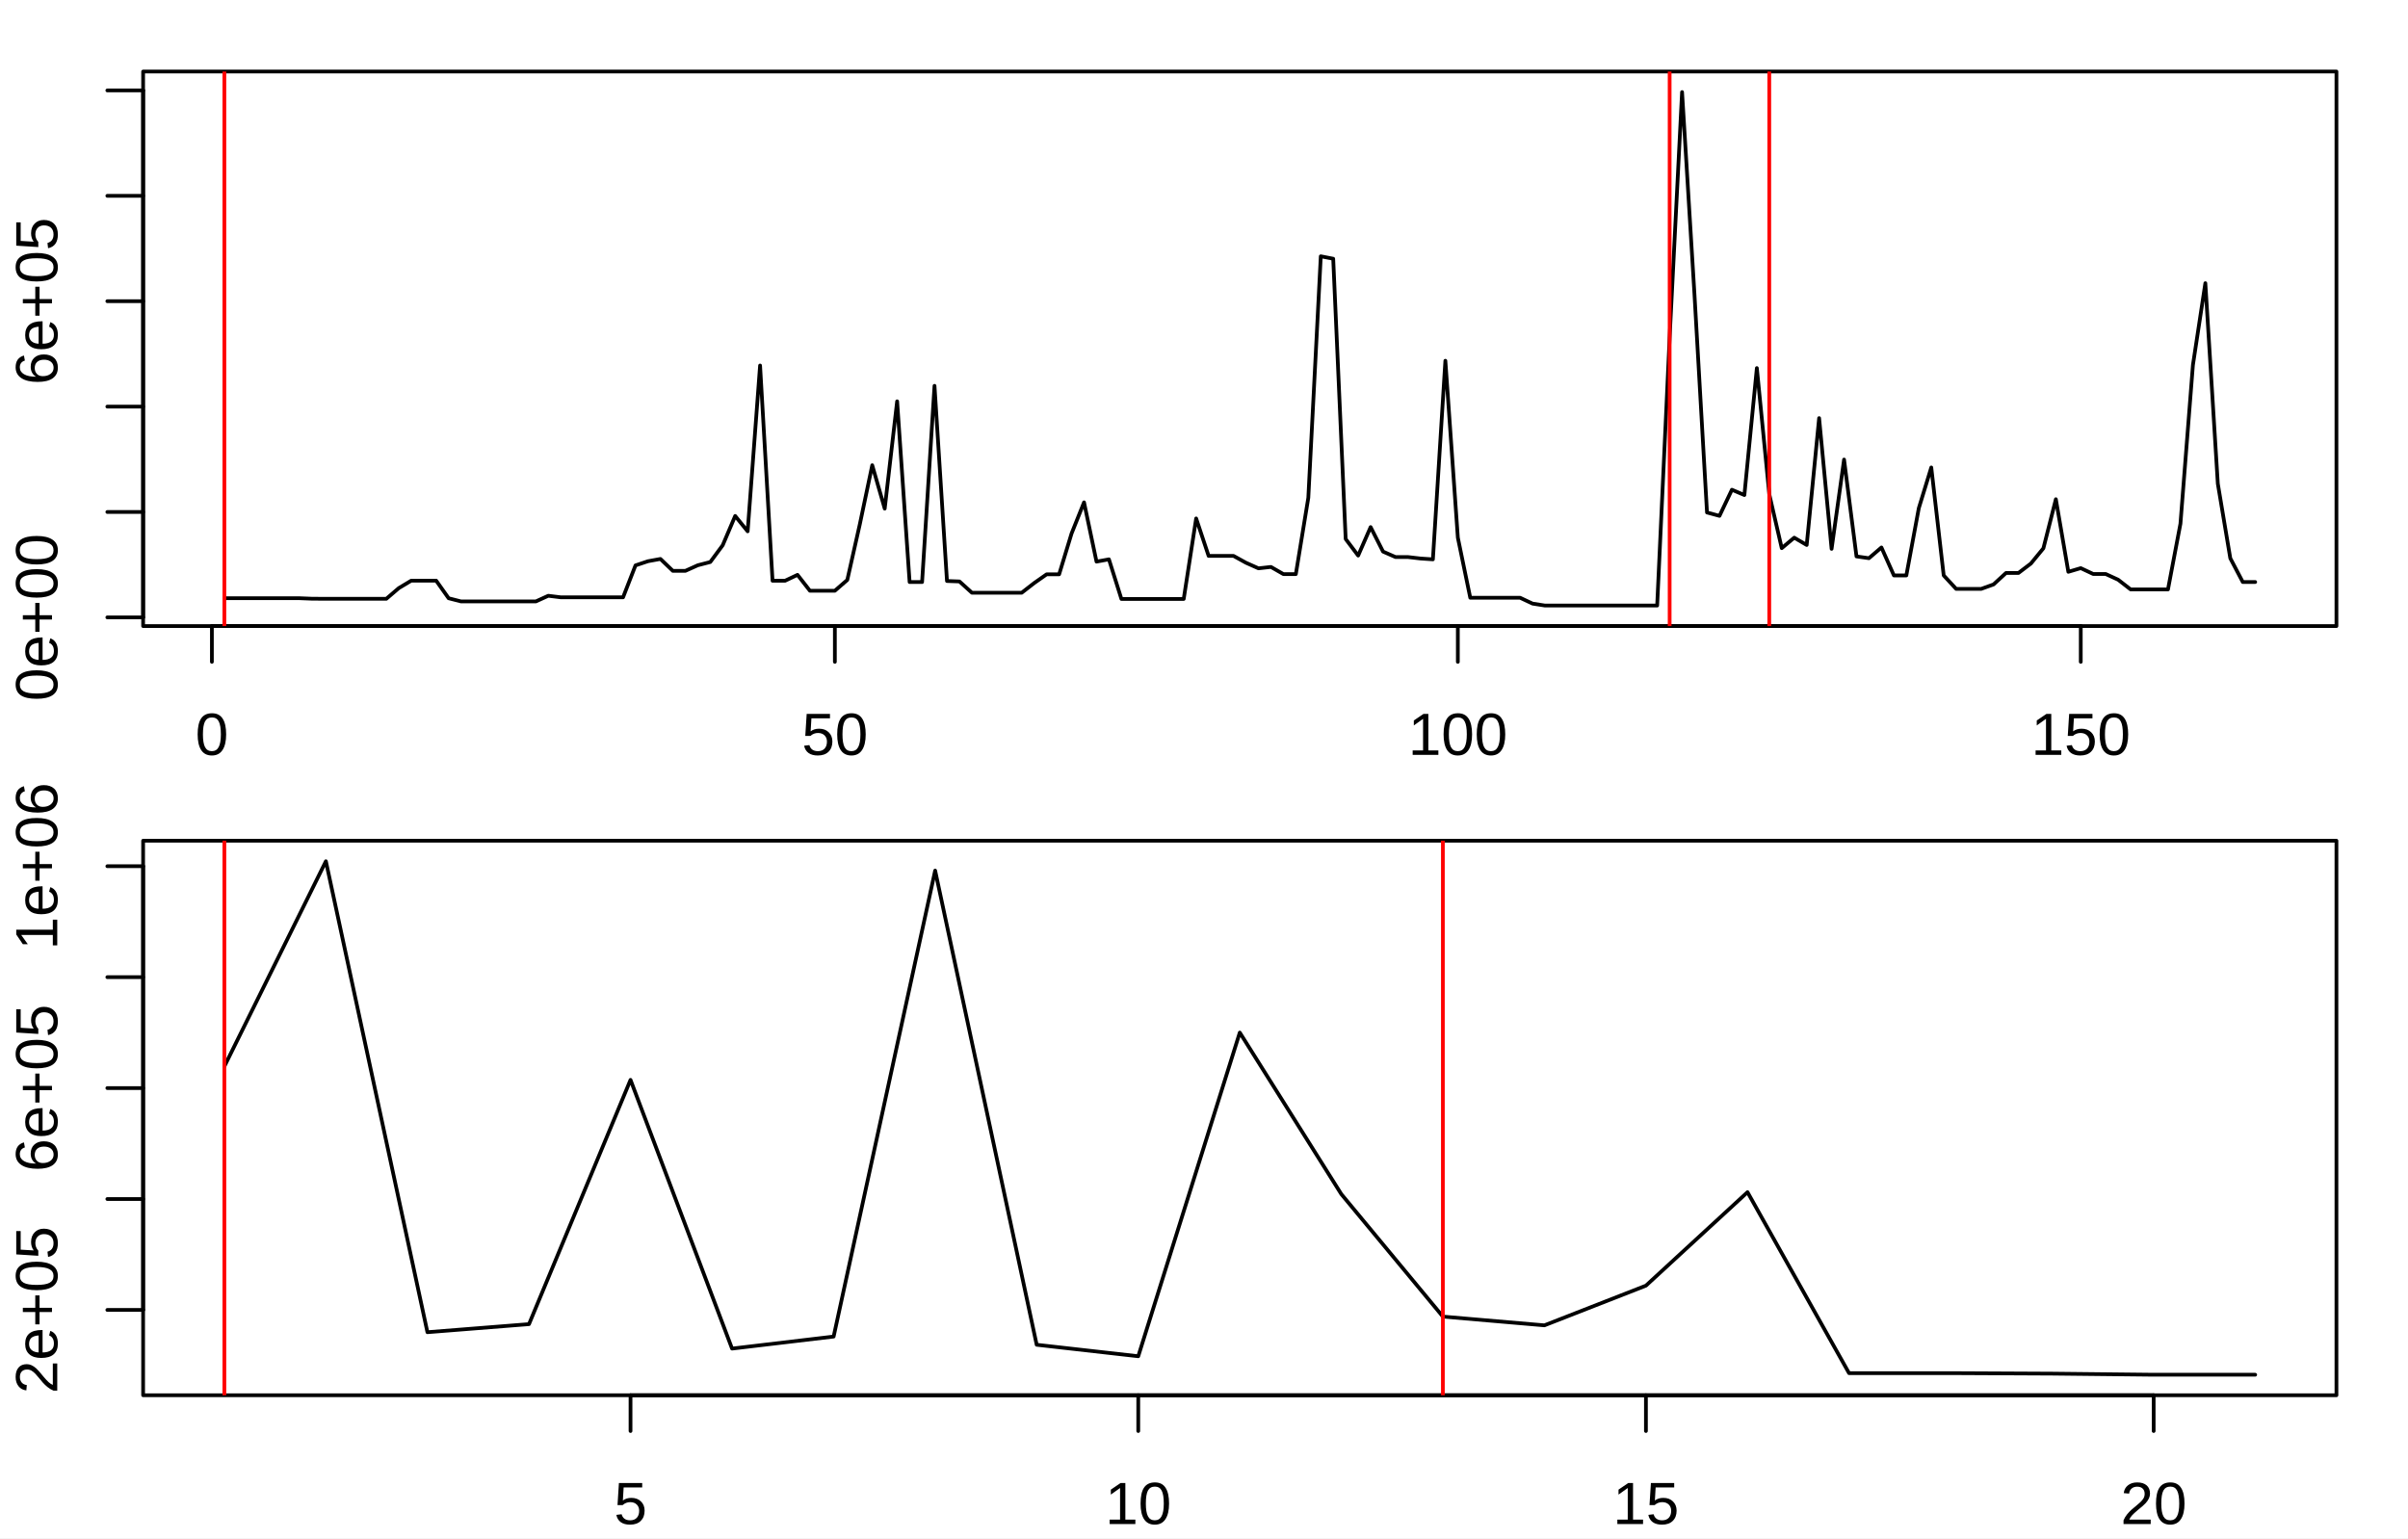
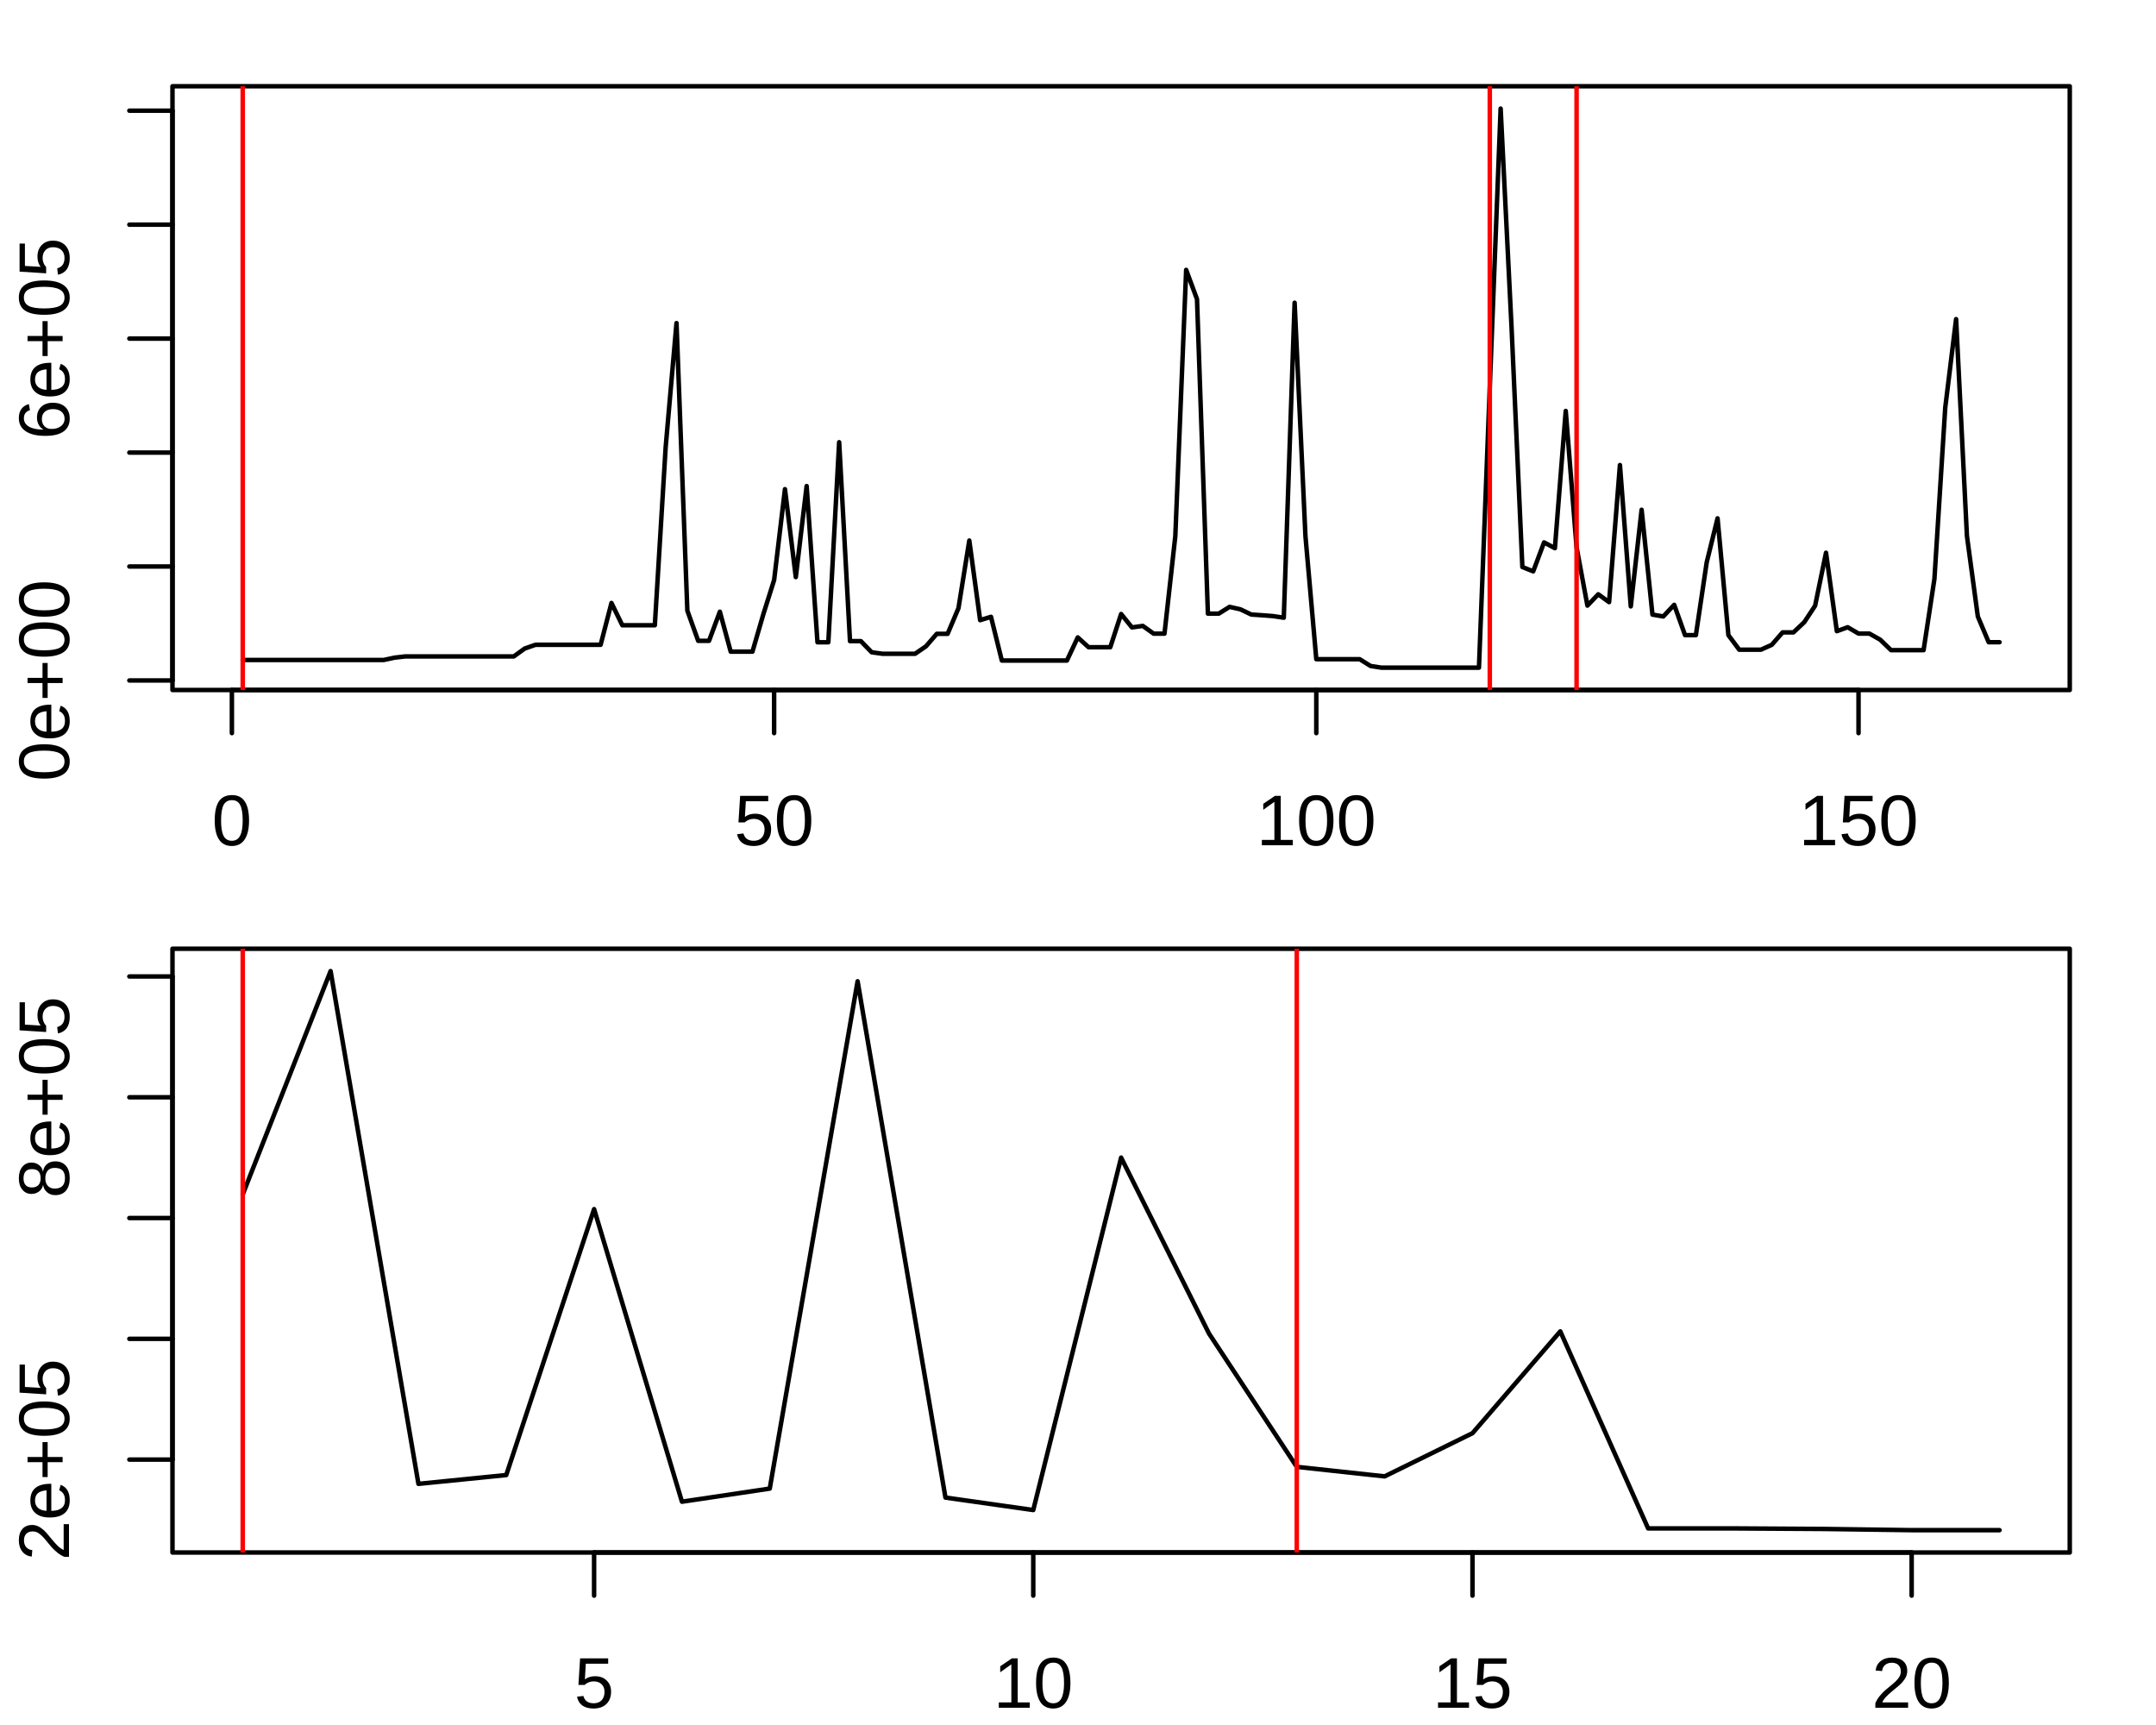
- <svg xmlns="http://www.w3.org/2000/svg" width="484.56pt" height="309.60pt" viewBox="0 0 484.56 309.60">
+ <svg xmlns="http://www.w3.org/2000/svg" width="360.00pt" height="288.00pt" viewBox="0 0 360.00 288.00">
  <g class="svglite">
    <defs>
      <style type="text/css">
    .svglite line, .svglite polyline, .svglite polygon, .svglite path, .svglite rect, .svglite circle {
      fill: none;
      stroke: #000000;
      stroke-linecap: round;
      stroke-linejoin: round;
      stroke-miterlimit: 10.00;
    }
    .svglite text {
      white-space: pre;
    }
    .svglite g.glyphgroup path {
      fill: inherit;
      stroke: none;
    }
  </style>
    </defs>
    <rect width="100%" height="100%" style="stroke: none; fill: #FFFFFF;" />
    <defs>
-       <clipPath id="cpMC4wMHw0ODQuNTZ8MC4wMHwzMDkuNjA=">
-         <rect x="0.00" y="0.00" width="484.56" height="309.60" />
+       <clipPath id="cpMC4wMHwzNjAuMDB8MC4wMHwyODguMDA=">
+         <rect x="0.00" y="0.00" width="360.00" height="288.00" />
      </clipPath>
    </defs>
-     <g clip-path="url(#cpMC4wMHw0ODQuNTZ8MC4wMHwzMDkuNjA=)">
+     <g clip-path="url(#cpMC4wMHwzNjAuMDB8MC4wMHwyODguMDA=)">
</g>
    <defs>
-       <clipPath id="cpMjguODB8NDcwLjE2fDE0LjQwfDEyNi4wMA==">
-         <rect x="28.80" y="14.40" width="441.36" height="111.60" />
+       <clipPath id="cpMjguODB8MzQ1LjYwfDE0LjQwfDExNS4yMA==">
+         <rect x="28.80" y="14.40" width="316.80" height="100.80" />
      </clipPath>
    </defs>
-     <g clip-path="url(#cpMjguODB8NDcwLjE2fDE0LjQwfDEyNi4wMA==)">
-       <polyline points="45.15,120.39 47.65,120.39 50.16,120.39 52.67,120.39 55.18,120.39 57.68,120.39 60.19,120.39 62.70,120.49 65.20,120.51 67.71,120.51 70.22,120.51 72.73,120.51 75.23,120.51 77.74,120.51 80.25,118.36 82.75,116.86 85.26,116.86 87.77,116.86 90.28,120.40 92.78,121.04 95.29,121.04 97.80,121.04 100.30,121.04 102.81,121.04 105.32,121.04 107.83,121.04 110.33,119.90 112.84,120.21 115.35,120.21 117.85,120.21 120.36,120.21 122.87,120.21 125.38,120.21 127.88,113.79 130.39,112.95 132.90,112.49 135.40,114.89 137.91,114.89 140.42,113.76 142.93,113.11 145.43,109.73 147.94,103.84 150.45,106.93 152.95,73.56 155.46,116.88 157.97,116.88 160.48,115.69 162.98,118.89 165.49,118.89 168.00,118.89 170.50,116.72 173.01,105.56 175.52,93.63 178.03,102.36 180.53,80.77 183.04,117.14 185.55,117.14 188.05,77.65 190.56,116.93 193.07,117.02 195.58,119.29 198.08,119.29 200.59,119.29 203.10,119.29 205.60,119.29 208.11,117.34 210.62,115.58 213.13,115.58 215.63,107.37 218.14,101.10 220.65,113.03 223.15,112.57 225.66,120.54 228.17,120.54 230.68,120.54 233.18,120.54 235.69,120.54 238.20,120.54 240.70,104.34 243.21,111.88 245.72,111.88 248.23,111.88 250.73,113.26 253.24,114.38 255.75,114.10 258.26,115.54 260.76,115.54 263.27,100.19 265.78,51.58 268.28,52.07 270.79,108.48 273.30,111.81 275.81,106.08 278.31,111.01 280.82,112.11 283.33,112.11 285.83,112.40 288.34,112.57 290.85,72.60 293.36,108.20 295.86,120.30 298.37,120.30 300.88,120.30 303.38,120.30 305.89,120.30 308.40,121.48 310.91,121.87 313.41,121.87 315.92,121.87 318.43,121.87 320.93,121.87 323.44,121.87 325.95,121.87 328.46,121.87 330.96,121.87 333.47,121.87 335.98,67.90 338.48,18.53 340.99,59.47 343.50,103.14 346.01,103.82 348.51,98.56 351.02,99.63 353.53,74.08 356.03,99.47 358.54,110.32 361.05,108.21 363.56,109.68 366.06,84.15 368.57,110.46 371.08,92.49 373.58,111.98 376.09,112.34 378.60,110.18 381.11,115.81 383.61,115.81 386.12,102.27 388.63,94.08 391.13,115.81 393.64,118.52 396.15,118.52 398.66,118.52 401.16,117.62 403.67,115.31 406.18,115.31 408.68,113.41 411.19,110.35 413.70,100.47 416.21,115.08 418.71,114.34 421.22,115.52 423.73,115.52 426.23,116.67 428.74,118.62 431.25,118.62 433.76,118.62 436.26,118.62 438.77,105.39 441.28,73.46 443.78,56.99 446.29,97.35 448.80,112.35 451.31,117.13 453.81,117.13 " style="stroke-width: 0.75;" />
+     <g clip-path="url(#cpMjguODB8MzQ1LjYwfDE0LjQwfDExNS4yMA==)">
+       <polyline points="40.53,110.19 42.34,110.19 44.15,110.19 45.97,110.19 47.78,110.19 49.59,110.19 51.40,110.19 53.21,110.19 55.02,110.19 56.83,110.19 58.64,110.19 60.45,110.19 62.26,110.19 64.07,110.19 65.88,109.80 67.69,109.59 69.50,109.59 71.32,109.59 73.13,109.59 74.94,109.59 76.75,109.59 78.56,109.59 80.37,109.59 82.18,109.59 83.99,109.59 85.80,109.59 87.61,108.28 89.42,107.65 91.23,107.65 93.04,107.65 94.85,107.65 96.67,107.65 98.48,107.65 100.29,107.65 102.10,100.67 103.91,104.39 105.72,104.39 107.53,104.39 109.34,104.39 111.15,74.66 112.96,53.94 114.77,101.95 116.58,106.99 118.39,106.99 120.20,102.13 122.01,108.80 123.83,108.80 125.64,108.80 127.45,102.58 129.26,96.84 131.07,81.67 132.88,96.35 134.69,81.15 136.50,107.23 138.31,107.23 140.12,73.83 141.93,107.04 143.74,107.04 145.55,108.90 147.36,109.15 149.18,109.15 150.99,109.15 152.80,109.15 154.61,107.91 156.42,105.82 158.23,105.82 160.04,101.54 161.85,90.25 163.66,103.54 165.47,102.98 167.28,110.28 169.09,110.28 170.90,110.28 172.71,110.28 174.53,110.28 176.34,110.28 178.15,110.28 179.96,106.42 181.77,108.06 183.58,108.06 185.39,108.06 187.20,102.51 189.01,104.75 190.82,104.50 192.63,105.79 194.44,105.79 196.25,89.50 198.06,45.06 199.87,49.95 201.69,102.45 203.50,102.45 205.31,101.32 207.12,101.73 208.93,102.60 210.74,102.72 212.55,102.86 214.36,103.13 216.17,50.54 217.98,89.54 219.79,110.06 221.60,110.06 223.41,110.06 225.22,110.06 227.04,110.06 228.85,111.19 230.66,111.47 232.47,111.47 234.28,111.47 236.09,111.47 237.90,111.47 239.71,111.47 241.52,111.47 243.33,111.47 245.14,111.47 246.95,111.47 248.76,64.61 250.57,18.13 252.39,54.58 254.20,94.67 256.01,95.39 257.82,90.56 259.63,91.52 261.44,68.61 263.25,91.38 265.06,101.11 266.87,99.22 268.68,100.53 270.49,77.64 272.30,101.24 274.11,85.11 275.92,102.61 277.73,102.92 279.55,100.98 281.36,106.04 283.17,106.04 284.98,93.88 286.79,86.54 288.60,106.04 290.41,108.47 292.22,108.47 294.03,108.47 295.84,107.66 297.65,105.58 299.46,105.58 301.27,103.88 303.08,101.13 304.90,92.28 306.71,105.38 308.52,104.72 310.33,105.78 312.14,105.78 313.95,106.80 315.76,108.55 317.57,108.55 319.38,108.55 321.19,108.55 323.00,96.68 324.81,68.04 326.62,53.28 328.43,89.48 330.25,102.93 332.06,107.22 333.87,107.22 " style="stroke-width: 0.75;" />
    </g>
-     <g clip-path="url(#cpMC4wMHw0ODQuNTZ8MC4wMHwzMDkuNjA=)">
-       <line x1="42.64" y1="126.00" x2="418.71" y2="126.00" style="stroke-width: 0.75;" />
-       <line x1="42.64" y1="126.00" x2="42.64" y2="133.20" style="stroke-width: 0.75;" />
-       <line x1="168.00" y1="126.00" x2="168.00" y2="133.20" style="stroke-width: 0.75;" />
-       <line x1="293.36" y1="126.00" x2="293.36" y2="133.20" style="stroke-width: 0.75;" />
-       <line x1="418.71" y1="126.00" x2="418.71" y2="133.20" style="stroke-width: 0.75;" />
-       <text x="42.64" y="151.92" text-anchor="middle" style="font-size: 12.00px; font-family: &quot;Arial&quot;;" textLength="6.67px" lengthAdjust="spacingAndGlyphs">0</text>
-       <text x="168.00" y="151.92" text-anchor="middle" style="font-size: 12.00px; font-family: &quot;Arial&quot;;" textLength="13.34px" lengthAdjust="spacingAndGlyphs">50</text>
-       <text x="293.36" y="151.92" text-anchor="middle" style="font-size: 12.00px; font-family: &quot;Arial&quot;;" textLength="20.02px" lengthAdjust="spacingAndGlyphs">100</text>
-       <text x="418.71" y="151.92" text-anchor="middle" style="font-size: 12.00px; font-family: &quot;Arial&quot;;" textLength="20.02px" lengthAdjust="spacingAndGlyphs">150</text>
-       <line x1="28.80" y1="124.25" x2="28.80" y2="18.20" style="stroke-width: 0.75;" />
-       <line x1="28.80" y1="124.25" x2="21.60" y2="124.25" style="stroke-width: 0.75;" />
-       <line x1="28.80" y1="103.04" x2="21.60" y2="103.04" style="stroke-width: 0.75;" />
-       <line x1="28.80" y1="81.83" x2="21.60" y2="81.83" style="stroke-width: 0.75;" />
-       <line x1="28.80" y1="60.62" x2="21.60" y2="60.62" style="stroke-width: 0.75;" />
-       <line x1="28.80" y1="39.41" x2="21.60" y2="39.41" style="stroke-width: 0.75;" />
-       <line x1="28.80" y1="18.20" x2="21.60" y2="18.20" style="stroke-width: 0.75;" />
-       <text transform="translate(11.52,124.25) rotate(-90)" text-anchor="middle" style="font-size: 12.00px; font-family: &quot;Arial&quot;;" textLength="33.70px" lengthAdjust="spacingAndGlyphs">0e+00</text>
-       <text transform="translate(11.52,60.62) rotate(-90)" text-anchor="middle" style="font-size: 12.00px; font-family: &quot;Arial&quot;;" textLength="33.70px" lengthAdjust="spacingAndGlyphs">6e+05</text>
-       <polygon points="28.80,126.00 470.16,126.00 470.16,14.40 28.80,14.40 " style="stroke-width: 0.75;" />
+     <g clip-path="url(#cpMC4wMHwzNjAuMDB8MC4wMHwyODguMDA=)">
+       <line x1="38.72" y1="115.20" x2="310.33" y2="115.20" style="stroke-width: 0.75;" />
+       <line x1="38.72" y1="115.20" x2="38.72" y2="122.40" style="stroke-width: 0.75;" />
+       <line x1="129.26" y1="115.20" x2="129.26" y2="122.40" style="stroke-width: 0.75;" />
+       <line x1="219.79" y1="115.20" x2="219.79" y2="122.40" style="stroke-width: 0.75;" />
+       <line x1="310.33" y1="115.20" x2="310.33" y2="122.40" style="stroke-width: 0.75;" />
+       <text x="38.72" y="141.12" text-anchor="middle" style="font-size: 12.00px; font-family: &quot;Arial&quot;;" textLength="6.67px" lengthAdjust="spacingAndGlyphs">0</text>
+       <text x="129.26" y="141.12" text-anchor="middle" style="font-size: 12.00px; font-family: &quot;Arial&quot;;" textLength="13.34px" lengthAdjust="spacingAndGlyphs">50</text>
+       <text x="219.79" y="141.12" text-anchor="middle" style="font-size: 12.00px; font-family: &quot;Arial&quot;;" textLength="20.02px" lengthAdjust="spacingAndGlyphs">100</text>
+       <text x="310.33" y="141.12" text-anchor="middle" style="font-size: 12.00px; font-family: &quot;Arial&quot;;" textLength="20.02px" lengthAdjust="spacingAndGlyphs">150</text>
+       <line x1="28.80" y1="113.61" x2="28.80" y2="18.48" style="stroke-width: 0.75;" />
+       <line x1="28.80" y1="113.61" x2="21.60" y2="113.61" style="stroke-width: 0.75;" />
+       <line x1="28.80" y1="94.58" x2="21.60" y2="94.58" style="stroke-width: 0.75;" />
+       <line x1="28.80" y1="75.56" x2="21.60" y2="75.56" style="stroke-width: 0.75;" />
+       <line x1="28.80" y1="56.53" x2="21.60" y2="56.53" style="stroke-width: 0.75;" />
+       <line x1="28.80" y1="37.51" x2="21.60" y2="37.51" style="stroke-width: 0.75;" />
+       <line x1="28.80" y1="18.48" x2="21.60" y2="18.48" style="stroke-width: 0.75;" />
+       <text transform="translate(11.52,113.61) rotate(-90)" text-anchor="middle" style="font-size: 12.00px; font-family: &quot;Arial&quot;;" textLength="33.70px" lengthAdjust="spacingAndGlyphs">0e+00</text>
+       <text transform="translate(11.52,56.53) rotate(-90)" text-anchor="middle" style="font-size: 12.00px; font-family: &quot;Arial&quot;;" textLength="33.70px" lengthAdjust="spacingAndGlyphs">6e+05</text>
+       <polygon points="28.80,115.20 345.60,115.20 345.60,14.40 28.80,14.40 " style="stroke-width: 0.75;" />
    </g>
    <defs>
-       <clipPath id="cpMC4wMHw0ODQuNTZ8MC4wMHwxNTQuODA=">
-         <rect x="0.00" y="0.00" width="484.56" height="154.80" />
+       <clipPath id="cpMC4wMHwzNjAuMDB8MC4wMHwxNDQuMDA=">
+         <rect x="0.00" y="0.00" width="360.00" height="144.00" />
      </clipPath>
    </defs>
-     <g clip-path="url(#cpMC4wMHw0ODQuNTZ8MC4wMHwxNTQuODA=)">
-       <text x="249.48" y="180.72" text-anchor="middle" style="font-size: 12.00px; font-family: &quot;Arial&quot;;" textLength="29.34px" lengthAdjust="spacingAndGlyphs">Index</text>
-       <text transform="translate(-17.28,70.20) rotate(-90)" text-anchor="middle" style="font-size: 12.00px; font-family: &quot;Arial&quot;;" textLength="32.02px" lengthAdjust="spacingAndGlyphs">series</text>
+     <g clip-path="url(#cpMC4wMHwzNjAuMDB8MC4wMHwxNDQuMDA=)">
+       <text x="187.20" y="169.92" text-anchor="middle" style="font-size: 12.00px; font-family: &quot;Arial&quot;;" textLength="29.34px" lengthAdjust="spacingAndGlyphs">Index</text>
+       <text transform="translate(-17.28,64.80) rotate(-90)" text-anchor="middle" style="font-size: 12.00px; font-family: &quot;Arial&quot;;" textLength="32.02px" lengthAdjust="spacingAndGlyphs">series</text>
    </g>
-     <g clip-path="url(#cpMjguODB8NDcwLjE2fDE0LjQwfDEyNi4wMA==)">
-       <line x1="356.03" y1="126.00" x2="356.03" y2="14.40" style="stroke-width: 0.75; stroke: #FF0000;" />
-       <line x1="335.98" y1="126.00" x2="335.98" y2="14.40" style="stroke-width: 0.75; stroke: #FF0000;" />
-       <line x1="45.15" y1="126.00" x2="45.15" y2="14.40" style="stroke-width: 0.75; stroke: #FF0000;" />
+     <g clip-path="url(#cpMjguODB8MzQ1LjYwfDE0LjQwfDExNS4yMA==)">
+       <line x1="263.25" y1="115.20" x2="263.25" y2="14.40" style="stroke-width: 0.75; stroke: #FF0000;" />
+       <line x1="248.76" y1="115.20" x2="248.76" y2="14.40" style="stroke-width: 0.75; stroke: #FF0000;" />
+       <line x1="40.53" y1="115.20" x2="40.53" y2="14.40" style="stroke-width: 0.75; stroke: #FF0000;" />
    </g>
    <defs>
-       <clipPath id="cpMjguODB8NDcwLjE2fDE2OS4yMHwyODAuODA=">
-         <rect x="28.80" y="169.20" width="441.36" height="111.60" />
+       <clipPath id="cpMjguODB8MzQ1LjYwfDE1OC40MHwyNTkuMjA=">
+         <rect x="28.80" y="158.40" width="316.80" height="100.80" />
      </clipPath>
    </defs>
-     <g clip-path="url(#cpMjguODB8NDcwLjE2fDE2OS4yMHwyODAuODA=)">
-       <polyline points="45.15,214.62 65.58,173.33 86.01,268.11 106.45,266.49 126.88,217.33 147.31,271.41 167.75,268.99 188.18,175.21 208.61,270.64 229.05,272.95 249.48,207.81 269.91,240.32 290.35,264.97 310.78,266.73 331.21,258.74 351.65,239.93 372.08,276.35 392.51,276.35 412.95,276.45 433.38,276.67 453.81,276.67 " style="stroke-width: 0.75;" />
+     <g clip-path="url(#cpMjguODB8MzQ1LjYwfDE1OC40MHwyNTkuMjA=)">
+       <polyline points="40.53,199.42 55.20,162.13 69.87,247.74 84.53,246.27 99.20,201.87 113.87,250.72 128.53,248.53 143.20,163.83 157.87,250.03 172.53,252.11 187.20,193.27 201.87,222.64 216.53,244.90 231.20,246.49 245.87,239.28 260.53,222.28 275.20,255.18 289.87,255.18 304.53,255.27 319.20,255.47 333.87,255.47 " style="stroke-width: 0.75;" />
    </g>
-     <g clip-path="url(#cpMC4wMHw0ODQuNTZ8MC4wMHwzMDkuNjA=)">
-       <line x1="126.88" y1="280.80" x2="433.38" y2="280.80" style="stroke-width: 0.75;" />
-       <line x1="126.88" y1="280.80" x2="126.88" y2="288.00" style="stroke-width: 0.75;" />
-       <line x1="229.05" y1="280.80" x2="229.05" y2="288.00" style="stroke-width: 0.75;" />
-       <line x1="331.21" y1="280.80" x2="331.21" y2="288.00" style="stroke-width: 0.75;" />
-       <line x1="433.38" y1="280.80" x2="433.38" y2="288.00" style="stroke-width: 0.75;" />
-       <text x="126.88" y="306.72" text-anchor="middle" style="font-size: 12.00px; font-family: &quot;Arial&quot;;" textLength="6.67px" lengthAdjust="spacingAndGlyphs">5</text>
-       <text x="229.05" y="306.72" text-anchor="middle" style="font-size: 12.00px; font-family: &quot;Arial&quot;;" textLength="13.34px" lengthAdjust="spacingAndGlyphs">10</text>
-       <text x="331.21" y="306.72" text-anchor="middle" style="font-size: 12.00px; font-family: &quot;Arial&quot;;" textLength="13.34px" lengthAdjust="spacingAndGlyphs">15</text>
-       <text x="433.38" y="306.72" text-anchor="middle" style="font-size: 12.00px; font-family: &quot;Arial&quot;;" textLength="13.34px" lengthAdjust="spacingAndGlyphs">20</text>
-       <line x1="28.80" y1="263.63" x2="28.80" y2="174.33" style="stroke-width: 0.75;" />
-       <line x1="28.80" y1="263.63" x2="21.60" y2="263.63" style="stroke-width: 0.75;" />
-       <line x1="28.80" y1="241.31" x2="21.60" y2="241.31" style="stroke-width: 0.75;" />
-       <line x1="28.80" y1="218.98" x2="21.60" y2="218.98" style="stroke-width: 0.75;" />
-       <line x1="28.80" y1="196.66" x2="21.60" y2="196.66" style="stroke-width: 0.75;" />
-       <line x1="28.80" y1="174.33" x2="21.60" y2="174.33" style="stroke-width: 0.75;" />
-       <text transform="translate(11.52,263.63) rotate(-90)" text-anchor="middle" style="font-size: 12.00px; font-family: &quot;Arial&quot;;" textLength="33.70px" lengthAdjust="spacingAndGlyphs">2e+05</text>
-       <text transform="translate(11.52,218.98) rotate(-90)" text-anchor="middle" style="font-size: 12.00px; font-family: &quot;Arial&quot;;" textLength="33.70px" lengthAdjust="spacingAndGlyphs">6e+05</text>
-       <text transform="translate(11.52,174.33) rotate(-90)" text-anchor="middle" style="font-size: 12.00px; font-family: &quot;Arial&quot;;" textLength="33.70px" lengthAdjust="spacingAndGlyphs">1e+06</text>
-       <polygon points="28.80,280.80 470.16,280.80 470.16,169.20 28.80,169.20 " style="stroke-width: 0.75;" />
+     <g clip-path="url(#cpMC4wMHwzNjAuMDB8MC4wMHwyODguMDA=)">
+       <line x1="99.20" y1="259.20" x2="319.20" y2="259.20" style="stroke-width: 0.75;" />
+       <line x1="99.20" y1="259.20" x2="99.20" y2="266.40" style="stroke-width: 0.75;" />
+       <line x1="172.53" y1="259.20" x2="172.53" y2="266.40" style="stroke-width: 0.75;" />
+       <line x1="245.87" y1="259.20" x2="245.87" y2="266.40" style="stroke-width: 0.75;" />
+       <line x1="319.20" y1="259.20" x2="319.20" y2="266.40" style="stroke-width: 0.75;" />
+       <text x="99.20" y="285.12" text-anchor="middle" style="font-size: 12.00px; font-family: &quot;Arial&quot;;" textLength="6.67px" lengthAdjust="spacingAndGlyphs">5</text>
+       <text x="172.53" y="285.12" text-anchor="middle" style="font-size: 12.00px; font-family: &quot;Arial&quot;;" textLength="13.34px" lengthAdjust="spacingAndGlyphs">10</text>
+       <text x="245.87" y="285.12" text-anchor="middle" style="font-size: 12.00px; font-family: &quot;Arial&quot;;" textLength="13.34px" lengthAdjust="spacingAndGlyphs">15</text>
+       <text x="319.20" y="285.12" text-anchor="middle" style="font-size: 12.00px; font-family: &quot;Arial&quot;;" textLength="13.34px" lengthAdjust="spacingAndGlyphs">20</text>
+       <line x1="28.80" y1="243.69" x2="28.80" y2="163.03" style="stroke-width: 0.75;" />
+       <line x1="28.80" y1="243.69" x2="21.60" y2="243.69" style="stroke-width: 0.75;" />
+       <line x1="28.80" y1="223.53" x2="21.60" y2="223.53" style="stroke-width: 0.75;" />
+       <line x1="28.80" y1="203.36" x2="21.60" y2="203.36" style="stroke-width: 0.75;" />
+       <line x1="28.80" y1="183.20" x2="21.60" y2="183.20" style="stroke-width: 0.75;" />
+       <line x1="28.80" y1="163.03" x2="21.60" y2="163.03" style="stroke-width: 0.75;" />
+       <text transform="translate(11.52,243.69) rotate(-90)" text-anchor="middle" style="font-size: 12.00px; font-family: &quot;Arial&quot;;" textLength="33.70px" lengthAdjust="spacingAndGlyphs">2e+05</text>
+       <text transform="translate(11.52,183.20) rotate(-90)" text-anchor="middle" style="font-size: 12.00px; font-family: &quot;Arial&quot;;" textLength="33.70px" lengthAdjust="spacingAndGlyphs">8e+05</text>
+       <polygon points="28.80,259.20 345.60,259.20 345.60,158.40 28.80,158.40 " style="stroke-width: 0.75;" />
    </g>
    <defs>
-       <clipPath id="cpMC4wMHw0ODQuNTZ8MTU0LjgwfDMwOS42MA==">
-         <rect x="0.00" y="154.80" width="484.56" height="154.80" />
+       <clipPath id="cpMC4wMHwzNjAuMDB8MTQ0LjAwfDI4OC4wMA==">
+         <rect x="0.00" y="144.00" width="360.00" height="144.00" />
      </clipPath>
    </defs>
-     <g clip-path="url(#cpMC4wMHw0ODQuNTZ8MTU0LjgwfDMwOS42MA==)">
-       <text x="249.48" y="335.52" text-anchor="middle" style="font-size: 12.00px; font-family: &quot;Arial&quot;;" textLength="29.34px" lengthAdjust="spacingAndGlyphs">Index</text>
-       <text transform="translate(-17.28,225.00) rotate(-90)" text-anchor="middle" style="font-size: 12.00px; font-family: &quot;Arial&quot;;" textLength="32.02px" lengthAdjust="spacingAndGlyphs">series</text>
+     <g clip-path="url(#cpMC4wMHwzNjAuMDB8MTQ0LjAwfDI4OC4wMA==)">
+       <text x="187.20" y="313.92" text-anchor="middle" style="font-size: 12.00px; font-family: &quot;Arial&quot;;" textLength="29.34px" lengthAdjust="spacingAndGlyphs">Index</text>
+       <text transform="translate(-17.28,208.80) rotate(-90)" text-anchor="middle" style="font-size: 12.00px; font-family: &quot;Arial&quot;;" textLength="32.02px" lengthAdjust="spacingAndGlyphs">series</text>
    </g>
-     <g clip-path="url(#cpMjguODB8NDcwLjE2fDE2OS4yMHwyODAuODA=)">
-       <line x1="290.35" y1="280.80" x2="290.35" y2="169.20" style="stroke-width: 0.75; stroke: #FF0000;" />
-       <line x1="45.15" y1="280.80" x2="45.15" y2="169.20" style="stroke-width: 0.75; stroke: #FF0000;" />
+     <g clip-path="url(#cpMjguODB8MzQ1LjYwfDE1OC40MHwyNTkuMjA=)">
+       <line x1="216.53" y1="259.20" x2="216.53" y2="158.40" style="stroke-width: 0.75; stroke: #FF0000;" />
+       <line x1="40.53" y1="259.20" x2="40.53" y2="158.40" style="stroke-width: 0.75; stroke: #FF0000;" />
    </g>
  </g>
</svg>
